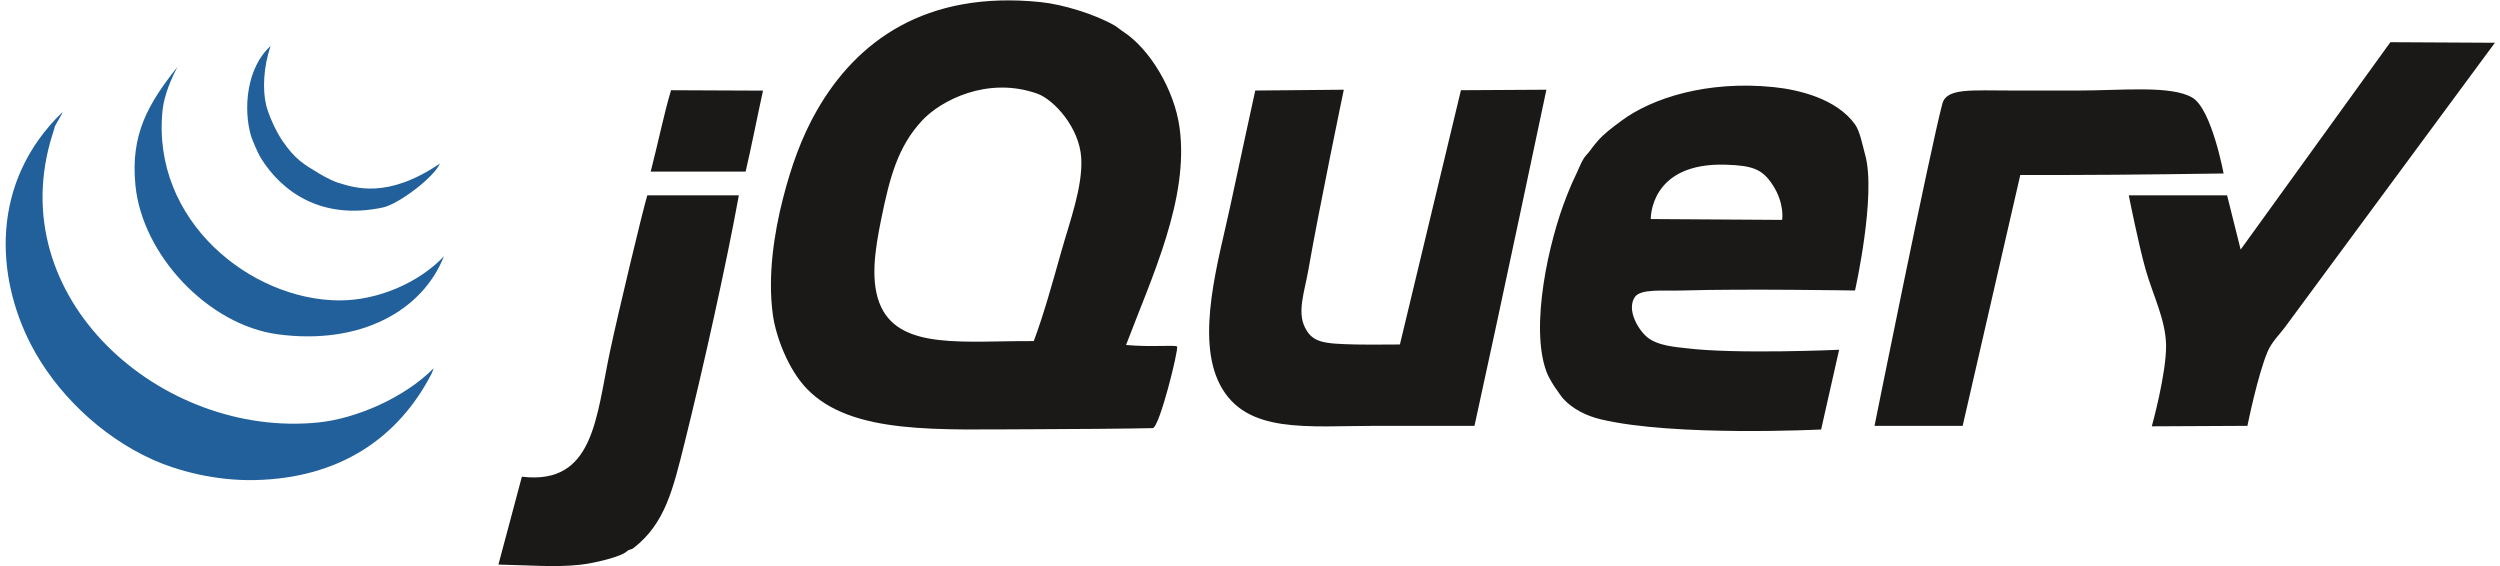
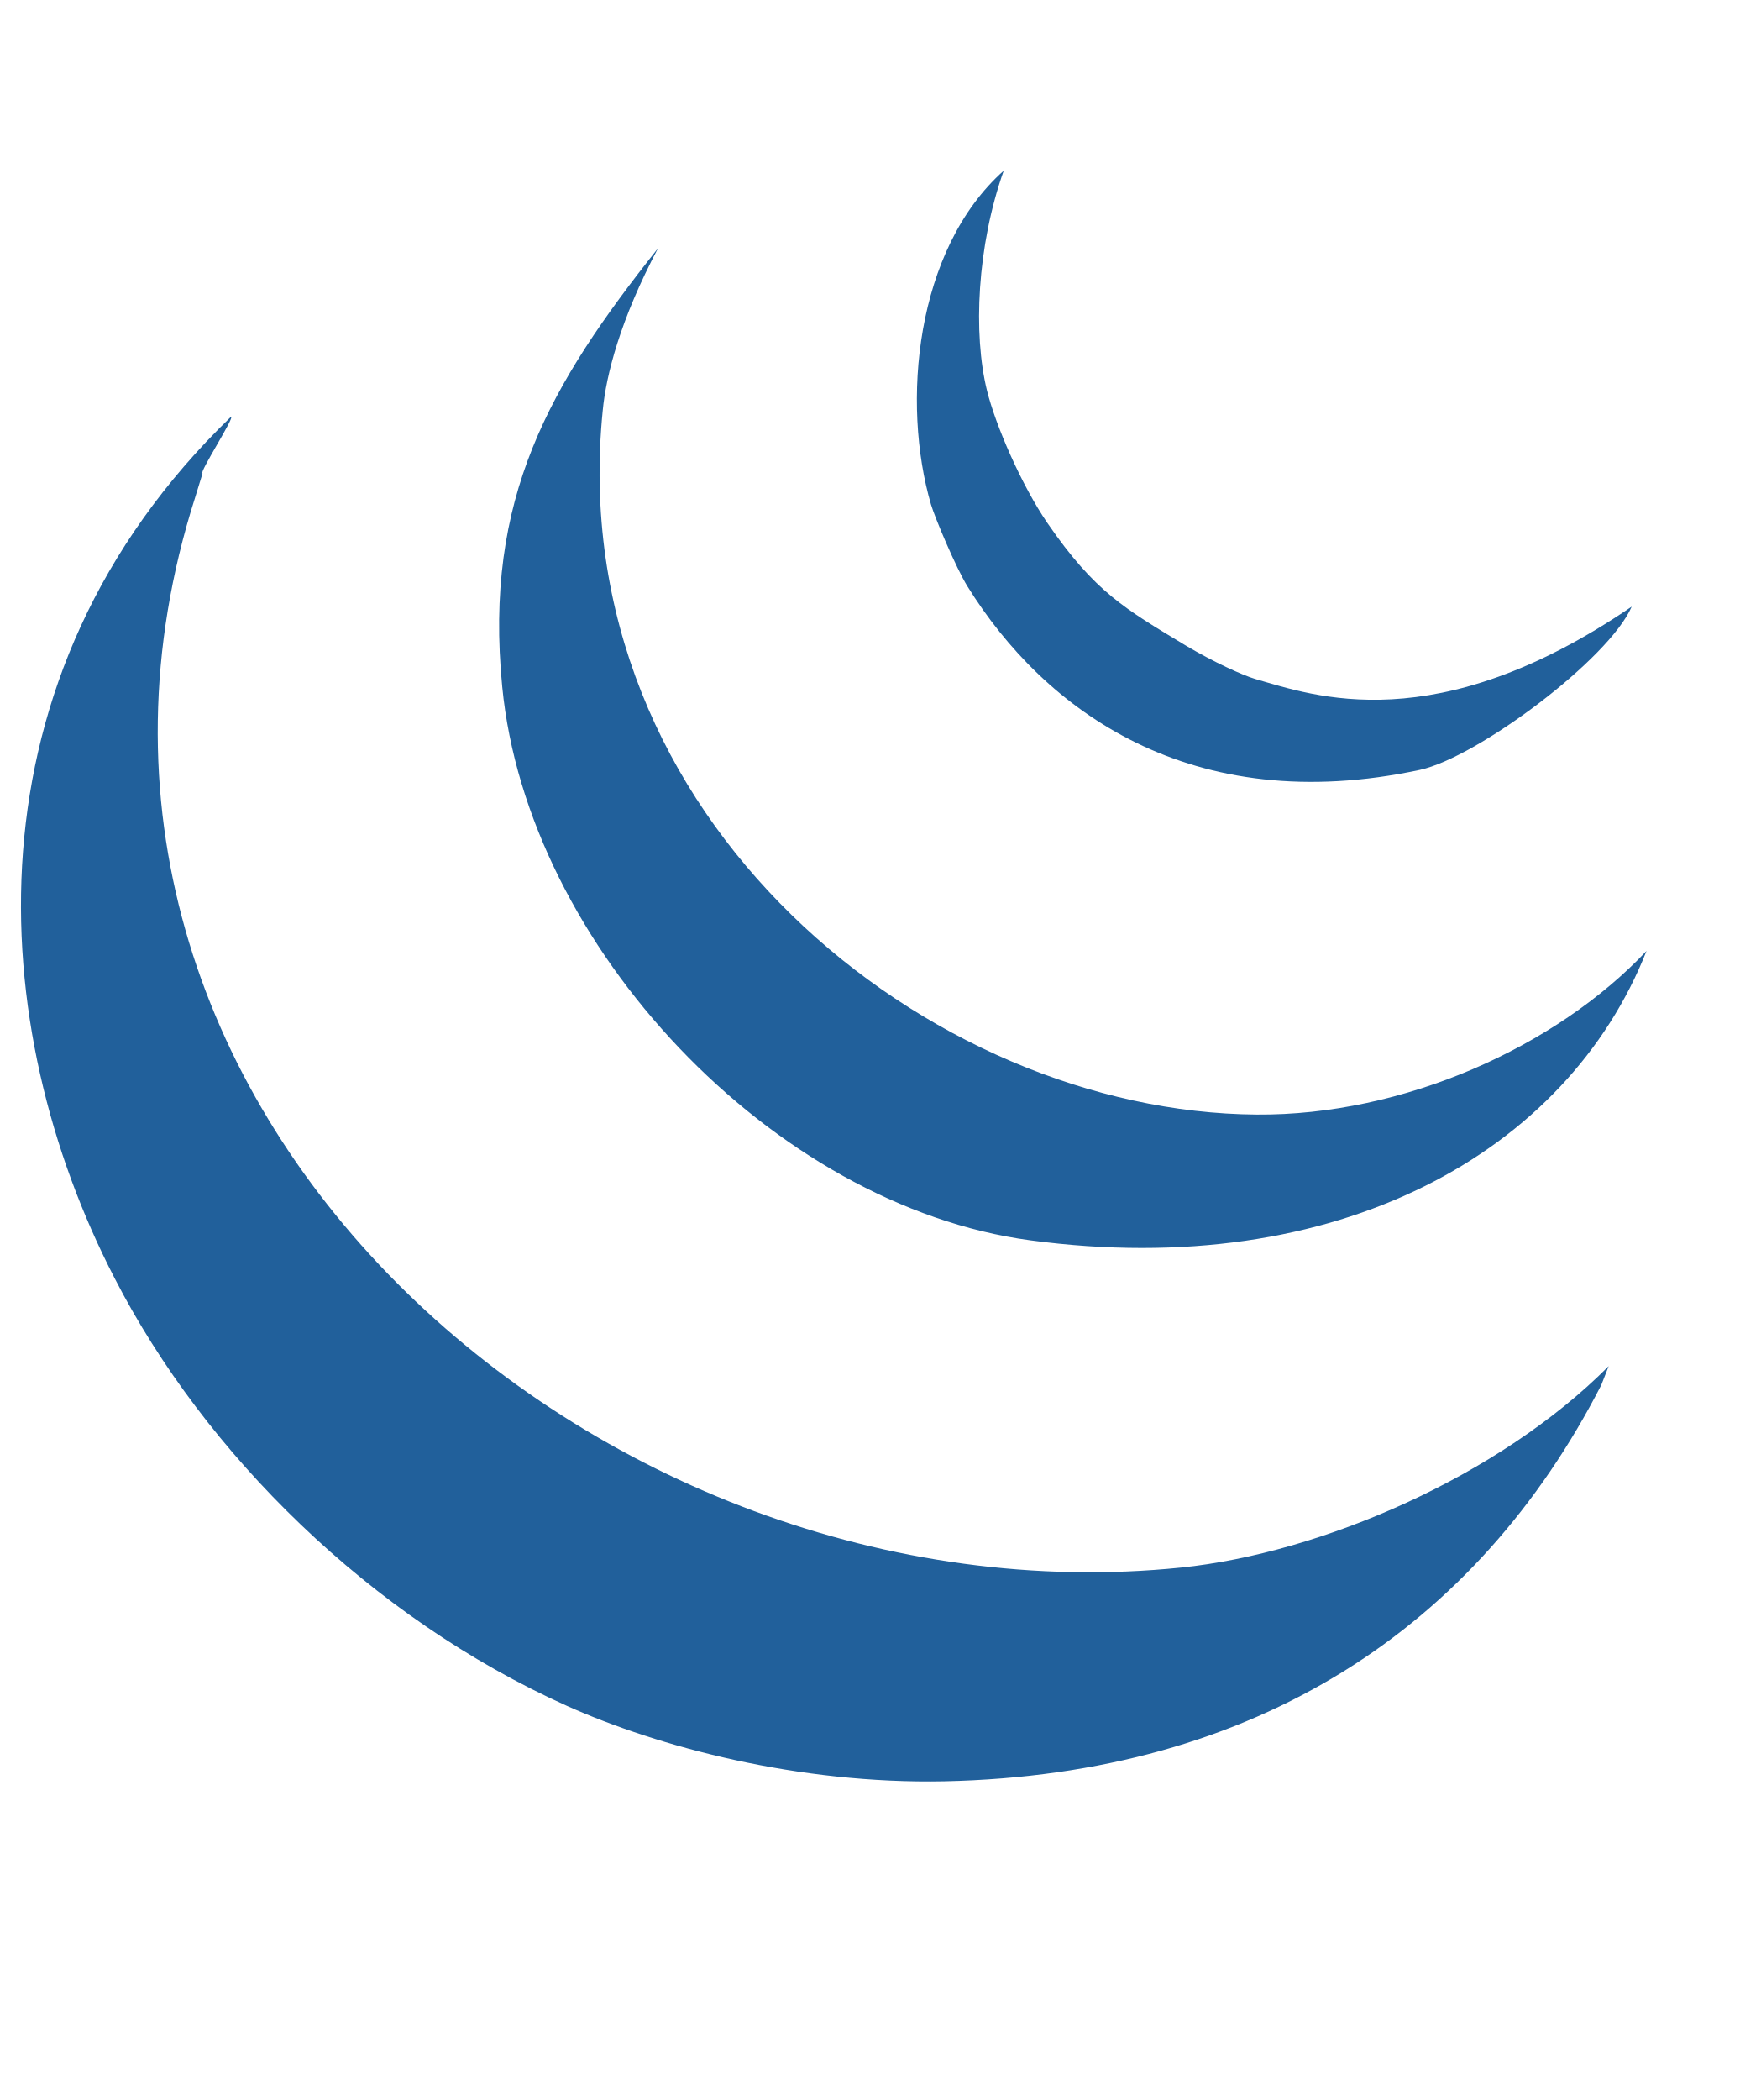
- <svg xmlns="http://www.w3.org/2000/svg" width="2500" height="566" viewBox="0 0 512 116">
-   <g fill="none" fill-rule="evenodd">
-     <path d="M489.718 8.646l21.42.118s-39.824 53.964-43.076 58.362c-1.056 1.424-2.66 2.96-3.474 4.864-2.057 4.786-4.169 15.285-4.169 15.285l-19.599.098s3.05-10.944 2.924-16.773c-.11-5.092-2.71-10.178-4.168-15.285-1.474-5.17-3.475-15.286-3.475-15.286h20.15l2.779 11.117 30.688-42.5" fill="#1A1918" />
-     <path d="M449.157 20.027c3.953 2.383 6.379 15.529 6.379 15.529s-20.684.305-31.94.305h-9.727l-11.812 51.414h-18.064s11.242-55.874 13.896-66.004c.86-3.28 5.892-2.717 14.389-2.717h13.569c8.762 0 19.003-1.119 23.31 1.473M365.06 45.067s.563-3.3-1.91-7.122c-2.113-3.258-4.064-4.016-9.623-4.19-15.695-.493-15.39 11.138-15.39 11.138l26.923.174zm17.022-13.32c2.3 8.297-2.084 27.792-2.084 27.792s-22.894-.382-35.434 0c-3.899.119-8.566-.424-9.727 1.39-1.633 2.542.597 6.455 2.487 8.108 2.175 1.903 6.412 2.12 7.935 2.313 10.178 1.293 31.48.334 31.48.334l-3.69 16.34s-30.103 1.51-45.16-2.084c-2.973-.708-5.76-2.139-7.643-4.168-.514-.555-.96-1.312-1.446-1.966-.388-.522-1.52-2.237-2.028-3.593-3.439-9.164.403-26.72 4.169-36.128.437-1.09.986-2.473 1.564-3.648.722-1.465 1.333-3.119 1.91-3.995.388-.604.869-.993 1.272-1.563.465-.674 1.006-1.327 1.507-1.91 1.39-1.612 2.967-2.752 4.864-4.168 6.273-4.698 17.626-8.345 31.265-6.949 5.135.528 12.89 2.362 16.675 7.643 1.014 1.41 1.515 4.21 2.084 6.253zM299.229 18.49l17.516-.103s-9.762 46.307-14.737 68.888h-20.15c-14.082 0-26.623 1.744-31.959-8.338-5.176-9.789-.236-25.887 2.084-36.824 1.64-7.74 5.094-23.56 5.094-23.56l18.148-.166s-5.128 24.63-7.262 36.928c-.764 4.405-2.34 8.553-.694 11.81 1.563 3.1 3.752 3.322 10.421 3.475 2.113.05 9.033 0 9.033 0l12.506-52.11M217.244 51.84c1.834-6.516 4.509-13.582 4.169-19.454-.368-6.28-5.634-11.998-9.032-13.2-10.234-3.613-19.815 1.438-23.623 5.558-4.926 5.336-6.594 11.569-8.338 20.15-1.298 6.37-2.362 13.095 0 18.063 4.182 8.783 17.224 6.865 31.266 6.949 2.084-5.586 3.807-11.86 5.558-18.066zm24.318-25.706c2 14.548-5.676 30.606-10.964 44.57 5.392.487 10.117-.075 10.457.327.354.521-3.614 16.668-4.997 16.71-4.279.111-18.459.229-24.372.229-19.295 0-37.345 1.257-46.55-8.337-3.738-3.898-6.323-10.583-6.949-15.286-1.042-7.851.264-16.495 2.085-23.622 1.647-6.435 3.758-12.507 6.948-18.066C175.328 8.507 189.432-1.998 213.075.427c4.586.472 11.172 2.48 15.286 4.863.284.167 1.279.959 1.507 1.098 5.559 3.537 10.624 11.978 11.694 19.746zM156.193 18.574c-1.167 5.315-2.334 11.34-3.564 16.592h-19.454c1.507-5.822 2.661-11.61 4.169-16.675 6.225 0 12.013.083 18.85.083M132.48 40.03h18.76c-2.453 13.576-7.31 35.475-11.117 50.719-2.383 9.54-3.974 16.501-10.422 21.538-.577.452-.91.237-1.39.695-1.188 1.133-6.684 2.447-9.726 2.779-4.947.536-10.54.07-16.62-.055 1.591-5.815 3.391-12.798 4.809-18.01 14.82 1.794 15.195-12.214 18.064-25.706 1.66-7.796 6.691-28.834 7.642-31.96" fill="#1A1918" />
-     <g fill="#21609B">
-       <path d="M88.708 75.464l-.402 1.042c-6.85 13.34-18.989 21.524-36.303 21.885-8.094.167-15.806-1.91-20.844-4.168C20.287 89.338 11.142 80.279 6.148 70.6c-7.164-13.875-8.456-33.176 6.44-47.592.23 0-1.807 3.126-1.577 3.126l-.41 1.334C-.133 61.074 32.938 89.874 65.086 86.58c7.726-.792 17.578-5.023 23.622-11.116" />
-       <path d="M69.254 61.568c8.088.055 16.536-3.725 21.539-9.032-4.377 11.11-17.05 18.251-34.044 15.98-14.23-1.904-27.785-16.223-29.181-30.571-1.021-10.442 2.618-16.674 8.615-24.234-2.084 3.954-2.863 7.003-3.057 8.948-2.278 22.588 18.044 38.79 36.128 38.909" />
-       <path d="M89.98 33.512c-1.257 2.884-8.496 8.33-11.693 9.011-12.659 2.697-20.766-3.306-25.013-10.137-.631-1.02-1.798-3.806-2.007-4.515-1.647-5.6-.89-14.07 4.023-18.454-1.48 4.169-1.696 9.011-.917 12.159.472 1.903 1.91 5.226 3.349 7.316 2.618 3.807 4.279 4.732 7.642 6.754 1.515.91 3.14 1.64 3.842 1.84 3.189.939 9.922 3.412 20.775-3.974" />
+ <svg xmlns="http://www.w3.org/2000/svg" version="1.1" id="Layer_1" x="0px" y="0px" viewBox="0 0 474.6 566" style="enable-background:new 0 0 474.6 566;" xml:space="preserve">
+   <style type="text/css">
+ 	.st0{fill-rule:evenodd;clip-rule:evenodd;fill:#1A1918;}
+ 	.st1{fill-rule:evenodd;clip-rule:evenodd;fill:#21609B;}
+ </style>
+   <g>
+     <path class="st0" d="M2390.4,42.2l104.5,0.6c0,0-194.3,263.3-210.2,284.8c-5.2,6.9-13,14.4-17,23.7c-10,23.4-20.3,74.6-20.3,74.6   l-95.6,0.5c0,0,14.9-53.4,14.3-81.8c-0.5-24.8-13.2-49.7-20.3-74.6c-7.2-25.2-17-74.6-17-74.6h98.3l13.6,54.2L2390.4,42.2" />
+     <path class="st0" d="M2192.5,97.7c19.3,11.6,31.1,75.8,31.1,75.8s-100.9,1.5-155.8,1.5h-47.5l-57.6,250.9h-88.1   c0,0,54.9-272.6,67.8-322.1c4.2-16,28.7-13.3,70.2-13.3h66.2C2121.5,90.5,2171.5,85.1,2192.5,97.7 M1782.1,219.9   c0,0,2.7-16.1-9.3-34.8c-10.3-15.9-19.8-19.6-47-20.4c-76.6-2.4-75.1,54.3-75.1,54.3L1782.1,219.9z M1865.2,154.9   c11.2,40.5-10.2,135.6-10.2,135.6s-111.7-1.9-172.9,0c-19,0.6-41.8-2.1-47.5,6.8c-8,12.4,2.9,31.5,12.1,39.6   c10.6,9.3,31.3,10.3,38.7,11.3c49.7,6.3,153.6,1.6,153.6,1.6l-18,79.7c0,0-146.9,7.4-220.3-10.2c-14.5-3.5-28.1-10.4-37.3-20.3   c-2.5-2.7-4.7-6.4-7.1-9.6c-1.9-2.5-7.4-10.9-9.9-17.5c-16.8-44.7,2-130.4,20.3-176.3c2.1-5.3,4.8-12.1,7.6-17.8   c3.5-7.1,6.5-15.2,9.3-19.5c1.9-2.9,4.2-4.8,6.2-7.6c2.3-3.3,4.9-6.5,7.4-9.3c6.8-7.9,14.5-13.4,23.7-20.3   c30.6-22.9,86-40.7,152.6-33.9c25.1,2.6,62.9,11.5,81.4,37.3C1860,131.3,1862.4,144.9,1865.2,154.9L1865.2,154.9z M1460.9,90.2   l85.5-0.5c0,0-47.6,225.9-71.9,336.1h-98.3c-68.7,0-129.9,8.5-155.9-40.7c-25.3-47.8-1.2-126.3,10.2-179.7   c8-37.8,24.9-115,24.9-115l88.5-0.8c0,0-25,120.2-35.4,180.2c-3.7,21.5-11.4,41.7-3.4,57.6c7.6,15.1,18.3,16.2,50.8,17   c10.3,0.2,44.1,0,44.1,0L1460.9,90.2 M1060.9,252.9c8.9-31.8,22-66.3,20.3-94.9c-1.8-30.6-27.5-58.5-44.1-64.4   c-49.9-17.6-96.7,7-115.3,27.1c-24,26-32.2,56.4-40.7,98.3c-6.3,31.1-11.5,63.9,0,88.1c20.4,42.9,84,33.5,152.6,33.9   C1043.9,313.8,1052.4,283.2,1060.9,252.9L1060.9,252.9z M1179.6,127.5c9.8,71-27.7,149.3-53.5,217.5c26.3,2.4,49.4-0.4,51,1.6   c1.7,2.5-17.6,81.3-24.4,81.5c-20.9,0.5-90.1,1.1-118.9,1.1c-94.1,0-182.2,6.1-227.1-40.7c-18.2-19-30.9-51.6-33.9-74.6   c-5.1-38.3,1.3-80.5,10.2-115.3c8-31.4,18.3-61,33.9-88.1C856.4,41.5,925.2-9.7,1040.6,2.1c22.4,2.3,54.5,12.1,74.6,23.7   c1.4,0.8,6.2,4.7,7.4,5.4C1149.6,48.4,1174.3,89.6,1179.6,127.5L1179.6,127.5z M763,90.6c-5.7,25.9-11.4,55.3-17.4,81h-94.9   c7.4-28.4,13-56.6,20.3-81.4C701.4,90.2,729.7,90.6,763,90.6 M647.3,195.3h91.5c-12,66.2-35.7,173.1-54.2,247.5   c-11.6,46.5-19.4,80.5-50.9,105.1c-2.8,2.2-4.4,1.2-6.8,3.4c-5.8,5.5-32.6,11.9-47.5,13.6c-24.1,2.6-51.4,0.3-81.1-0.3   c7.8-28.4,16.5-62.4,23.5-87.9c72.3,8.8,74.1-59.6,88.1-125.4C618.1,313.2,642.7,210.6,647.3,195.3" />
+     <g>
+       <path class="st1" d="M433.7,368.2l-2,5.1c-33.4,65.1-92.7,105-177.1,106.8c-39.5,0.8-77.1-9.3-101.7-20.3    c-53-23.8-97.7-68-122-115.3c-35-67.7-41.3-161.9,31.4-232.2c1.1,0-8.8,15.3-7.7,15.3l-2,6.5c-52.4,164,109,304.5,265.8,288.4    C356.2,418.6,404.2,397.9,433.7,368.2" />
+       <path class="st1" d="M338.8,300.4c39.5,0.3,80.7-18.2,105.1-44.1c-21.4,54.2-83.2,89.1-166.1,78c-69.4-9.3-135.6-79.2-142.4-149.2    c-5-50.9,12.8-81.4,42-118.2c-10.2,19.3-14,34.2-14.9,43.7C151.4,220.8,250.6,299.8,338.8,300.4" />
+       <path class="st1" d="M439.9,163.5c-6.1,14.1-41.5,40.6-57.1,44c-61.8,13.2-101.3-16.1-122-49.5c-3.1-5-8.8-18.6-9.8-22    c-8-27.3-4.3-68.7,19.6-90c-7.2,20.3-8.3,44-4.5,59.3c2.3,9.3,9.3,25.5,16.3,35.7c12.8,18.6,20.9,23.1,37.3,33    c7.4,4.4,15.3,8,18.7,9C354.1,187.5,387,199.6,439.9,163.5" />
    </g>
  </g>
</svg>
